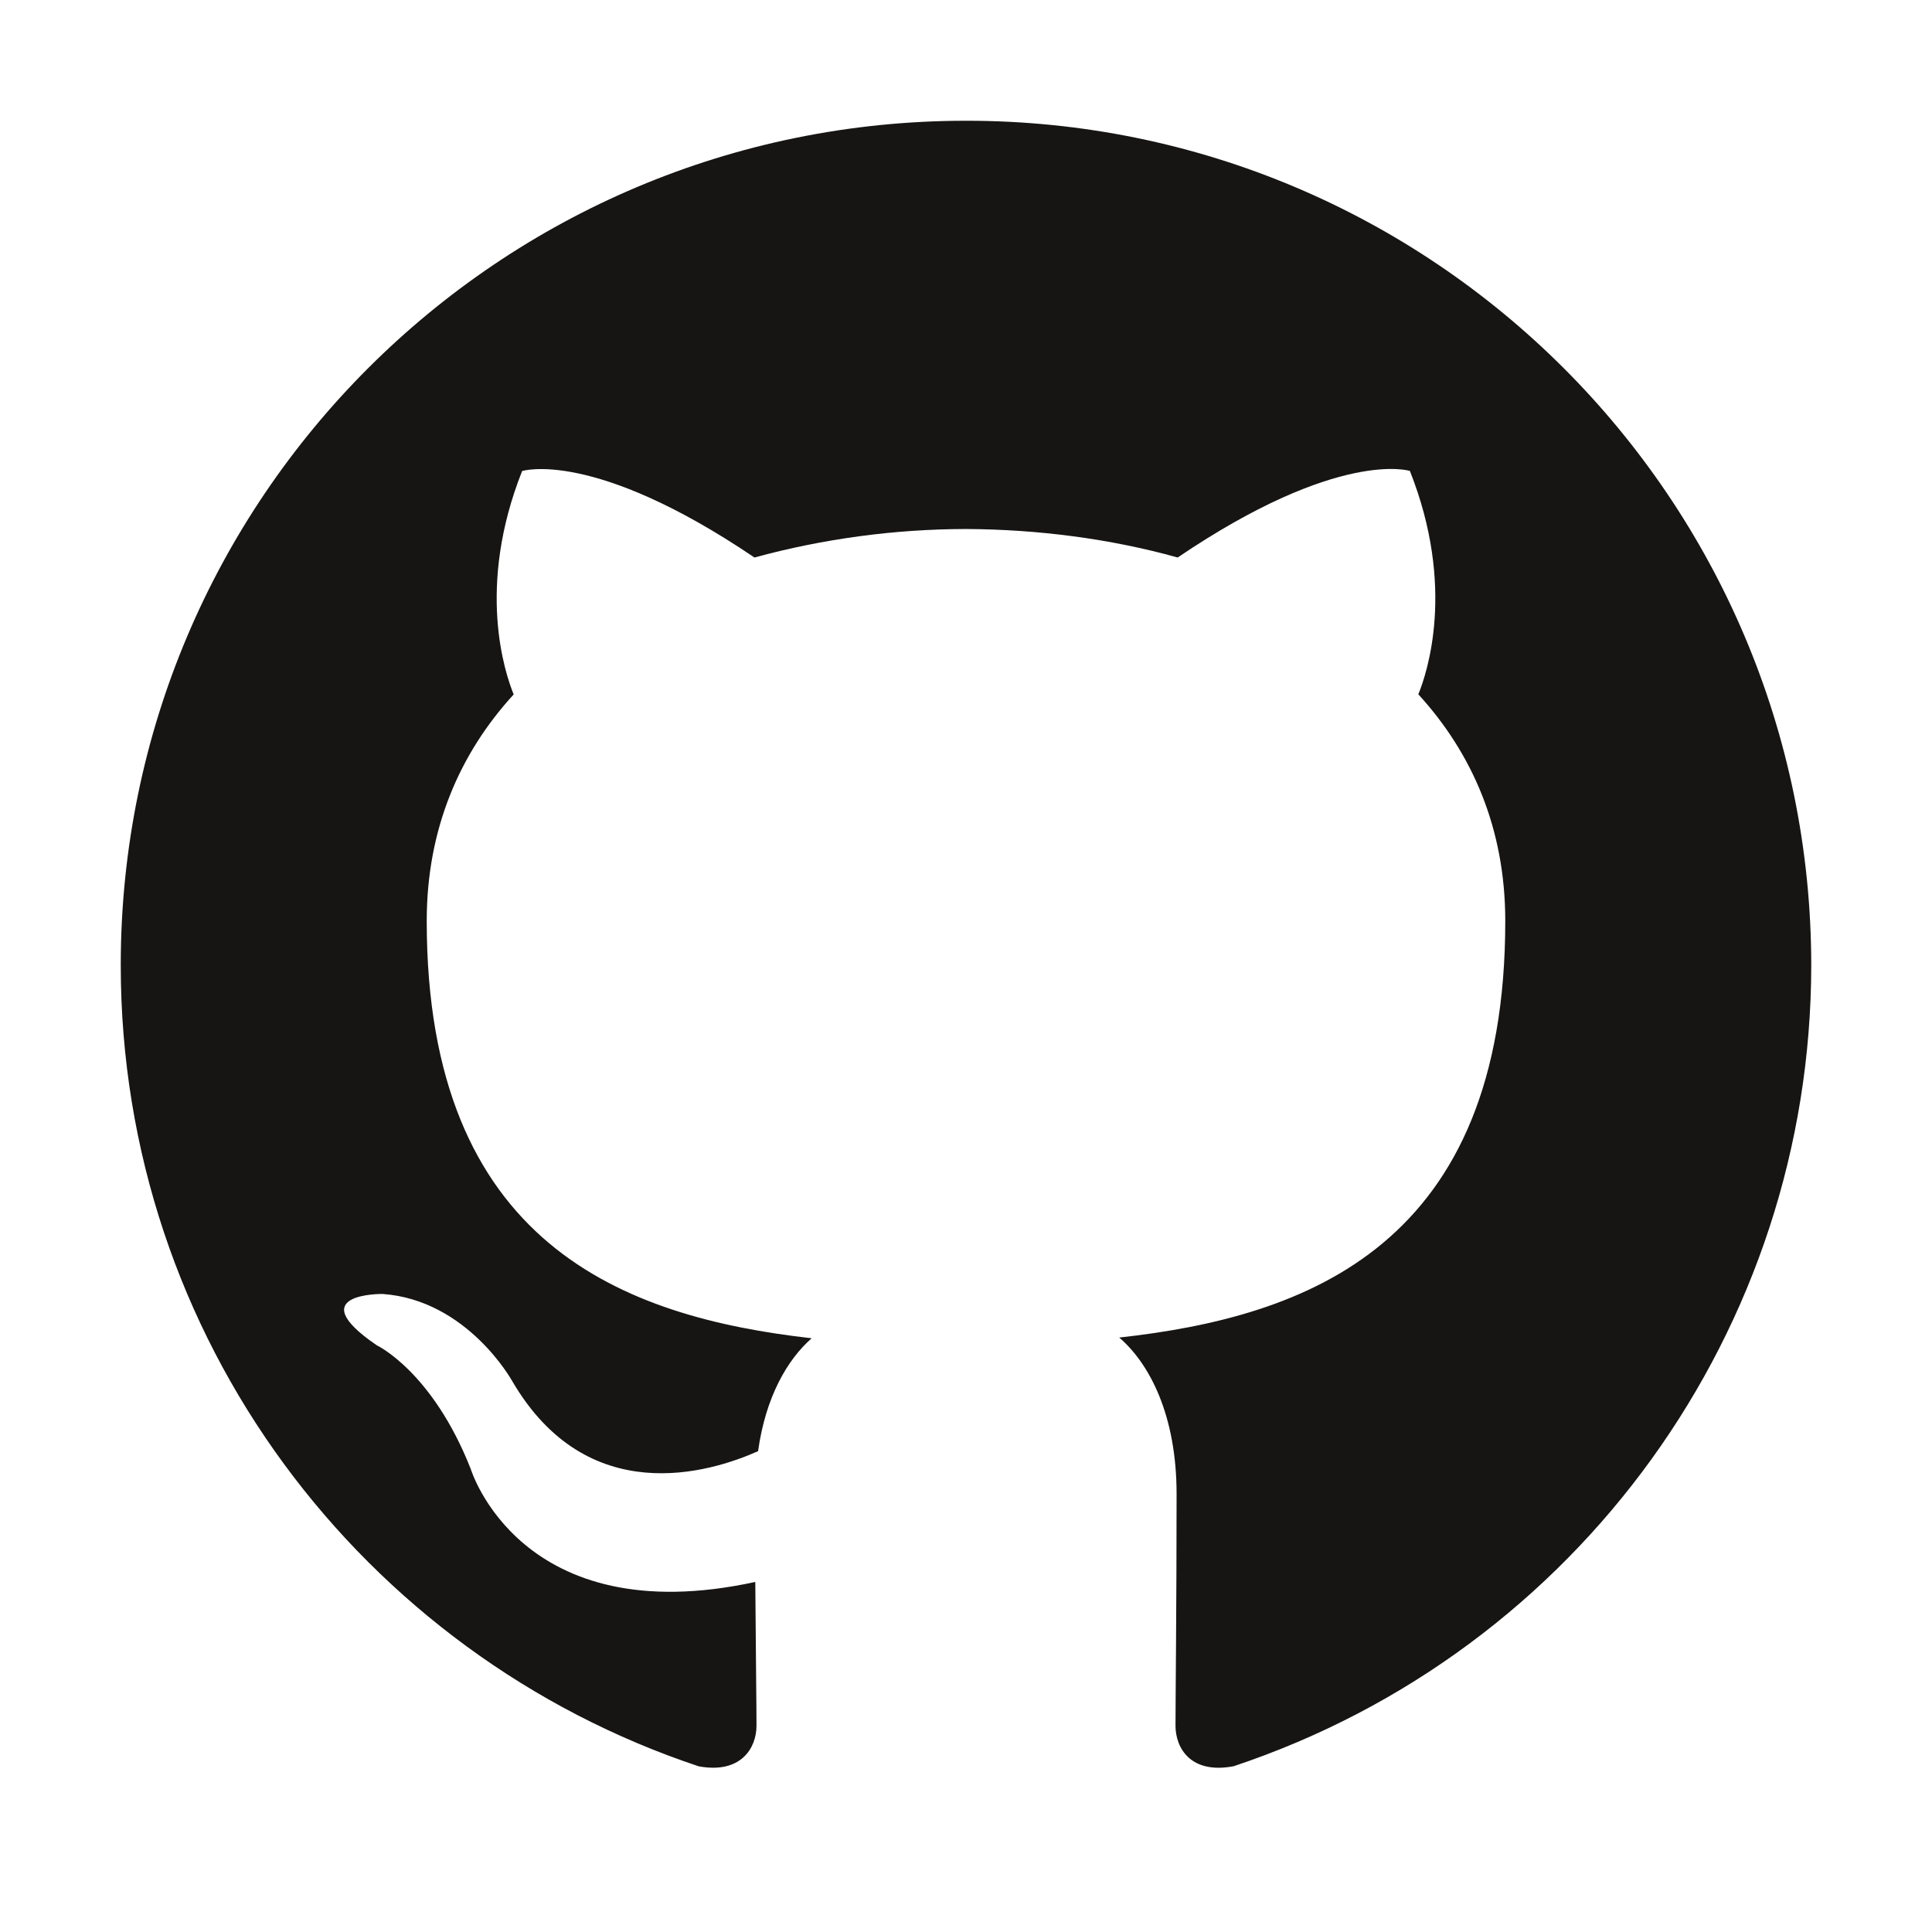
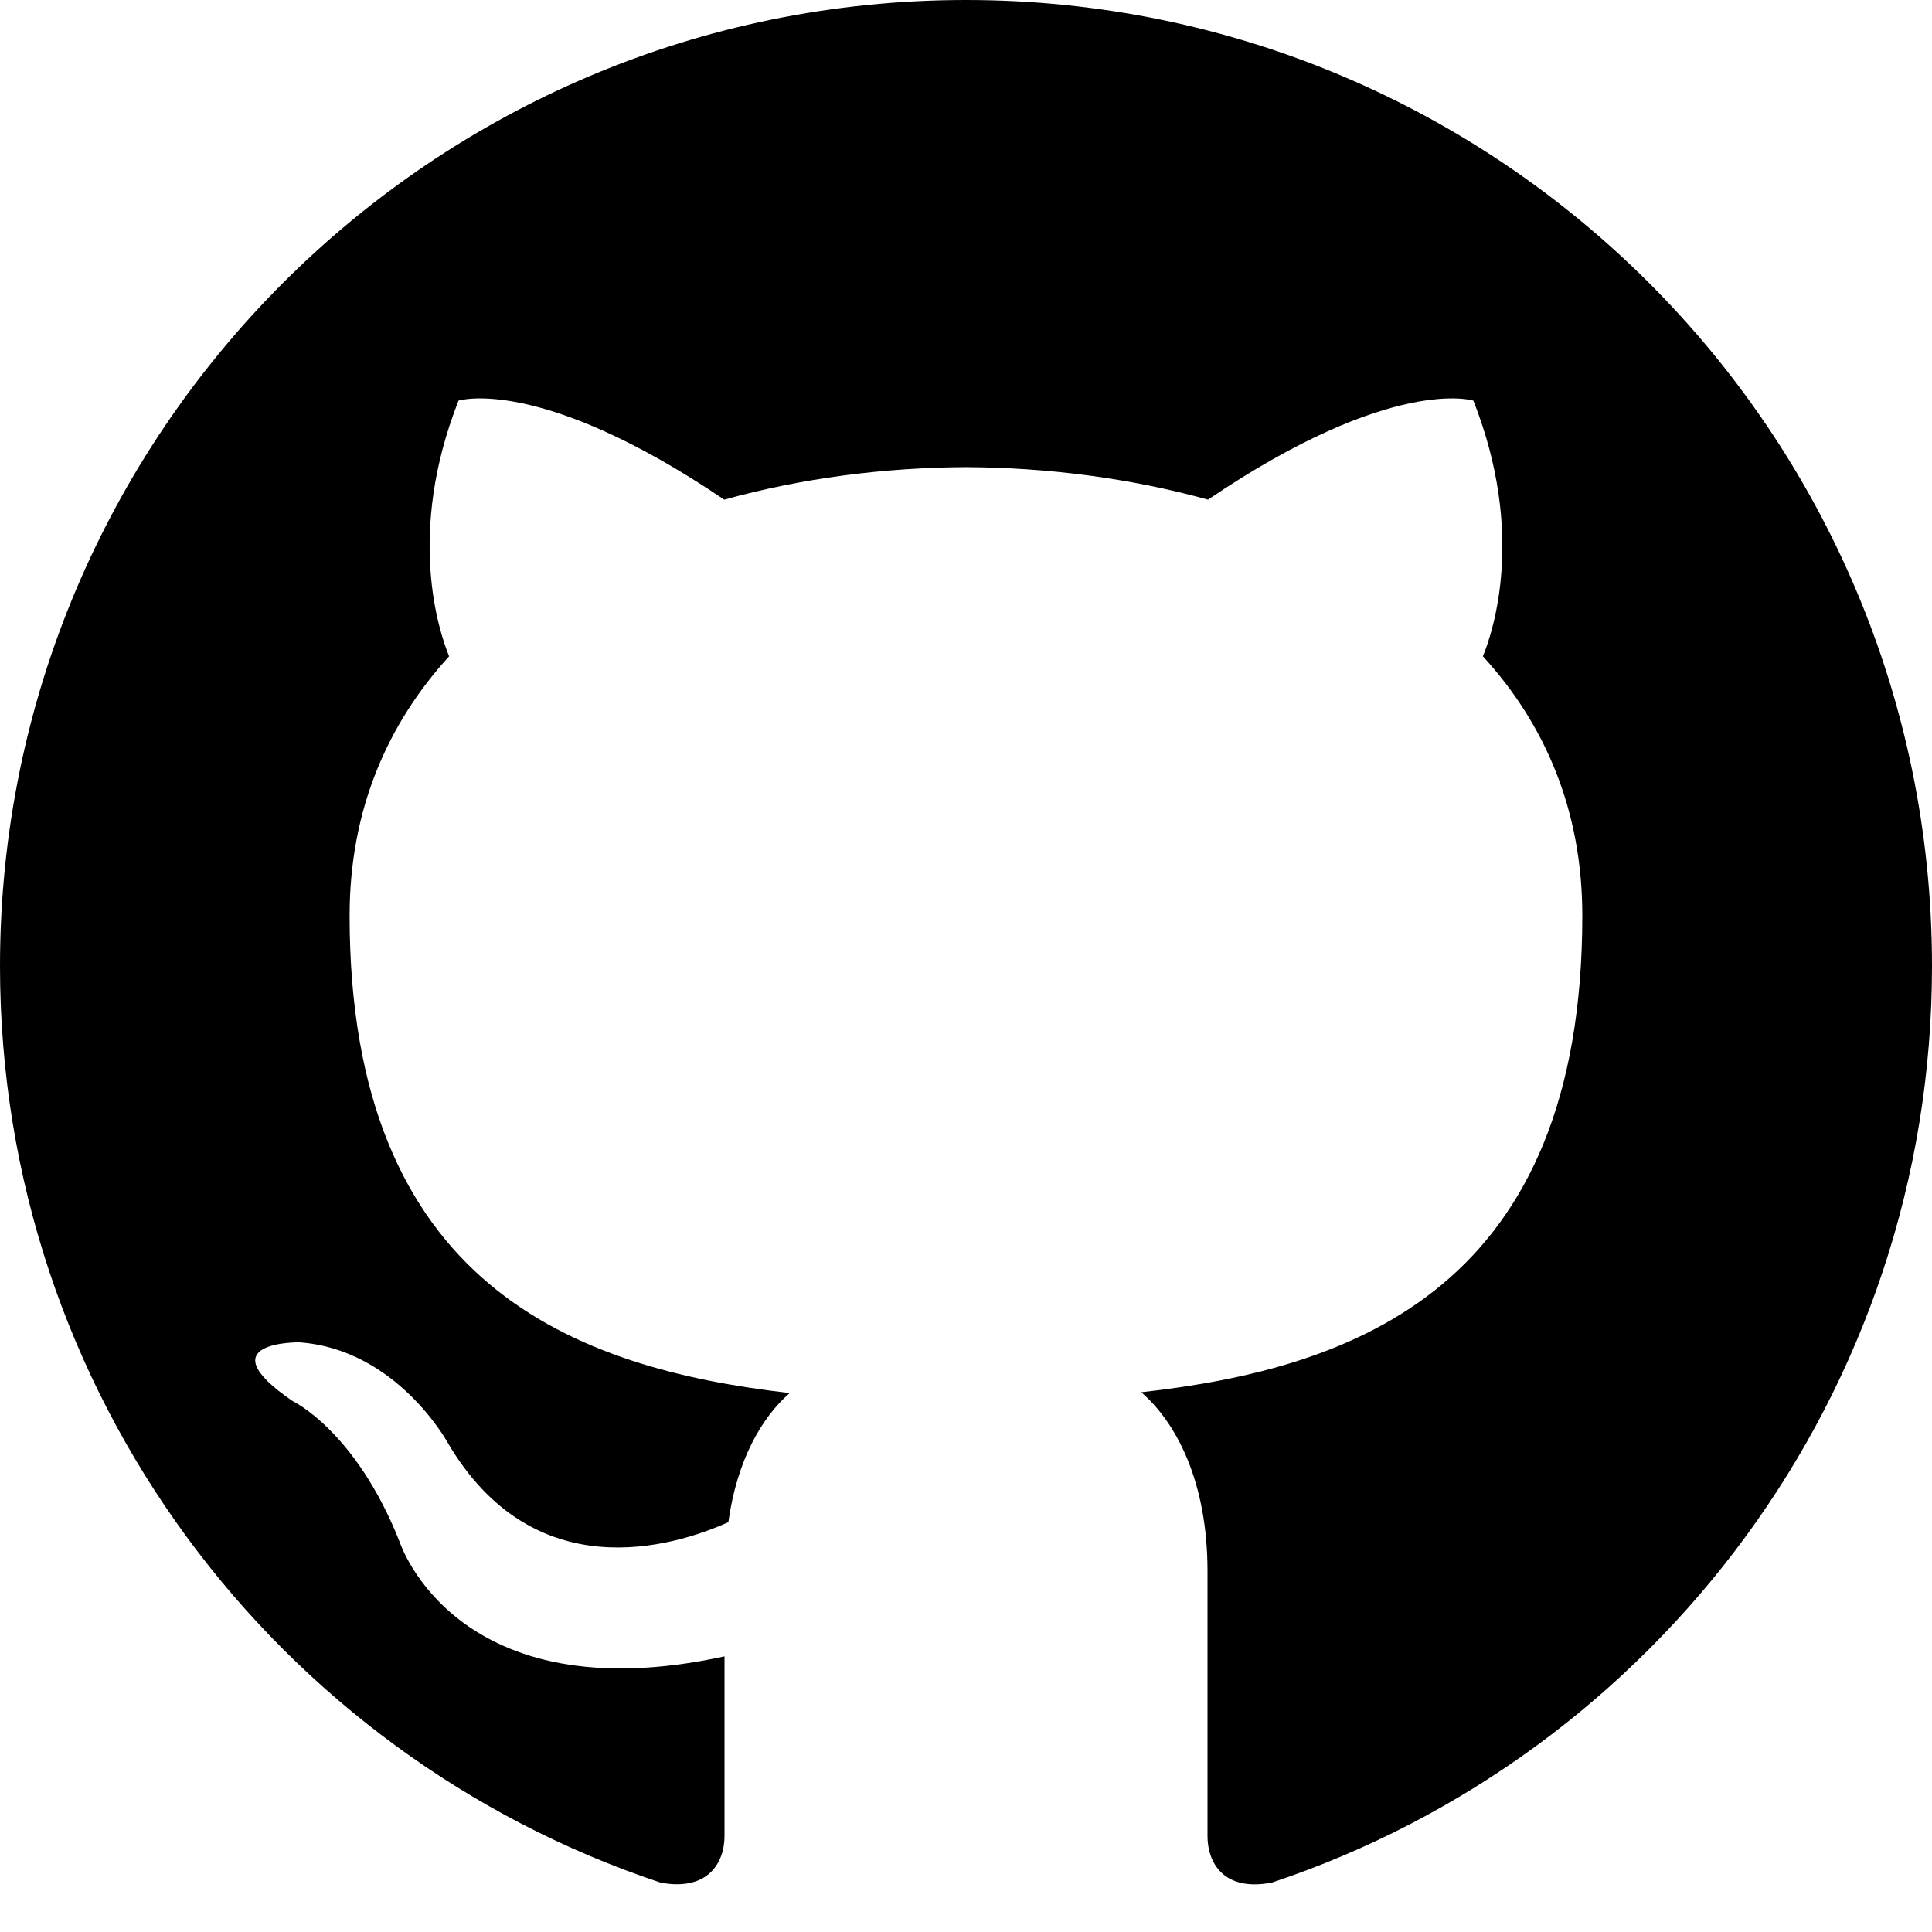
- <svg xmlns="http://www.w3.org/2000/svg" width="800px" height="800px" viewBox="0 0 16 16" fill="none">
-   <path fill="#161514" fill-rule="evenodd" d="M8 1C4.133 1 1 4.13 1 7.993c0 3.09 2.006 5.71 4.787 6.635.35.064.478-.152.478-.337 0-.166-.006-.606-.01-1.19-1.947.423-2.357-.937-2.357-.937-.319-.808-.778-1.023-.778-1.023-.635-.434.048-.425.048-.425.703.05 1.073.72 1.073.72.624 1.07 1.638.76 2.037.582.063-.452.244-.76.444-.935-1.554-.176-3.188-.776-3.188-3.456 0-.763.273-1.388.72-1.876-.072-.177-.312-.888.07-1.85 0 0 .586-.189 1.924.716A6.711 6.711 0 018 4.381c.595.003 1.194.08 1.753.236 1.336-.905 1.923-.717 1.923-.717.382.963.142 1.674.07 1.85.448.49.72 1.114.72 1.877 0 2.686-1.638 3.278-3.197 3.45.251.216.475.643.475 1.296 0 .934-.009 1.688-.009 1.918 0 .187.127.404.482.336A6.996 6.996 0 0015 7.993 6.997 6.997 0 008 1z" clip-rule="evenodd" />
+ <svg xmlns="http://www.w3.org/2000/svg" width="24" height="24" viewBox="0 0 24 24">
+   <path d="M12 0c-6.626 0-12 5.373-12 12 0 5.302 3.438 9.8 8.207 11.387.599.111.793-.261.793-.577v-2.234c-3.338.726-4.033-1.416-4.033-1.416-.546-1.387-1.333-1.756-1.333-1.756-1.089-.745.083-.729.083-.729 1.205.084 1.839 1.237 1.839 1.237 1.07 1.834 2.807 1.304 3.492.997.107-.775.418-1.305.762-1.604-2.665-.305-5.467-1.334-5.467-5.931 0-1.311.469-2.381 1.236-3.221-.124-.303-.535-1.524.117-3.176 0 0 1.008-.322 3.301 1.23.957-.266 1.983-.399 3.003-.404 1.02.005 2.047.138 3.006.404 2.291-1.552 3.297-1.23 3.297-1.23.653 1.653.242 2.874.118 3.176.77.84 1.235 1.911 1.235 3.221 0 4.609-2.807 5.624-5.479 5.921.43.372.823 1.102.823 2.222v3.293c0 .319.192.694.801.576 4.765-1.589 8.199-6.086 8.199-11.386 0-6.627-5.373-12-12-12z" />
</svg>
